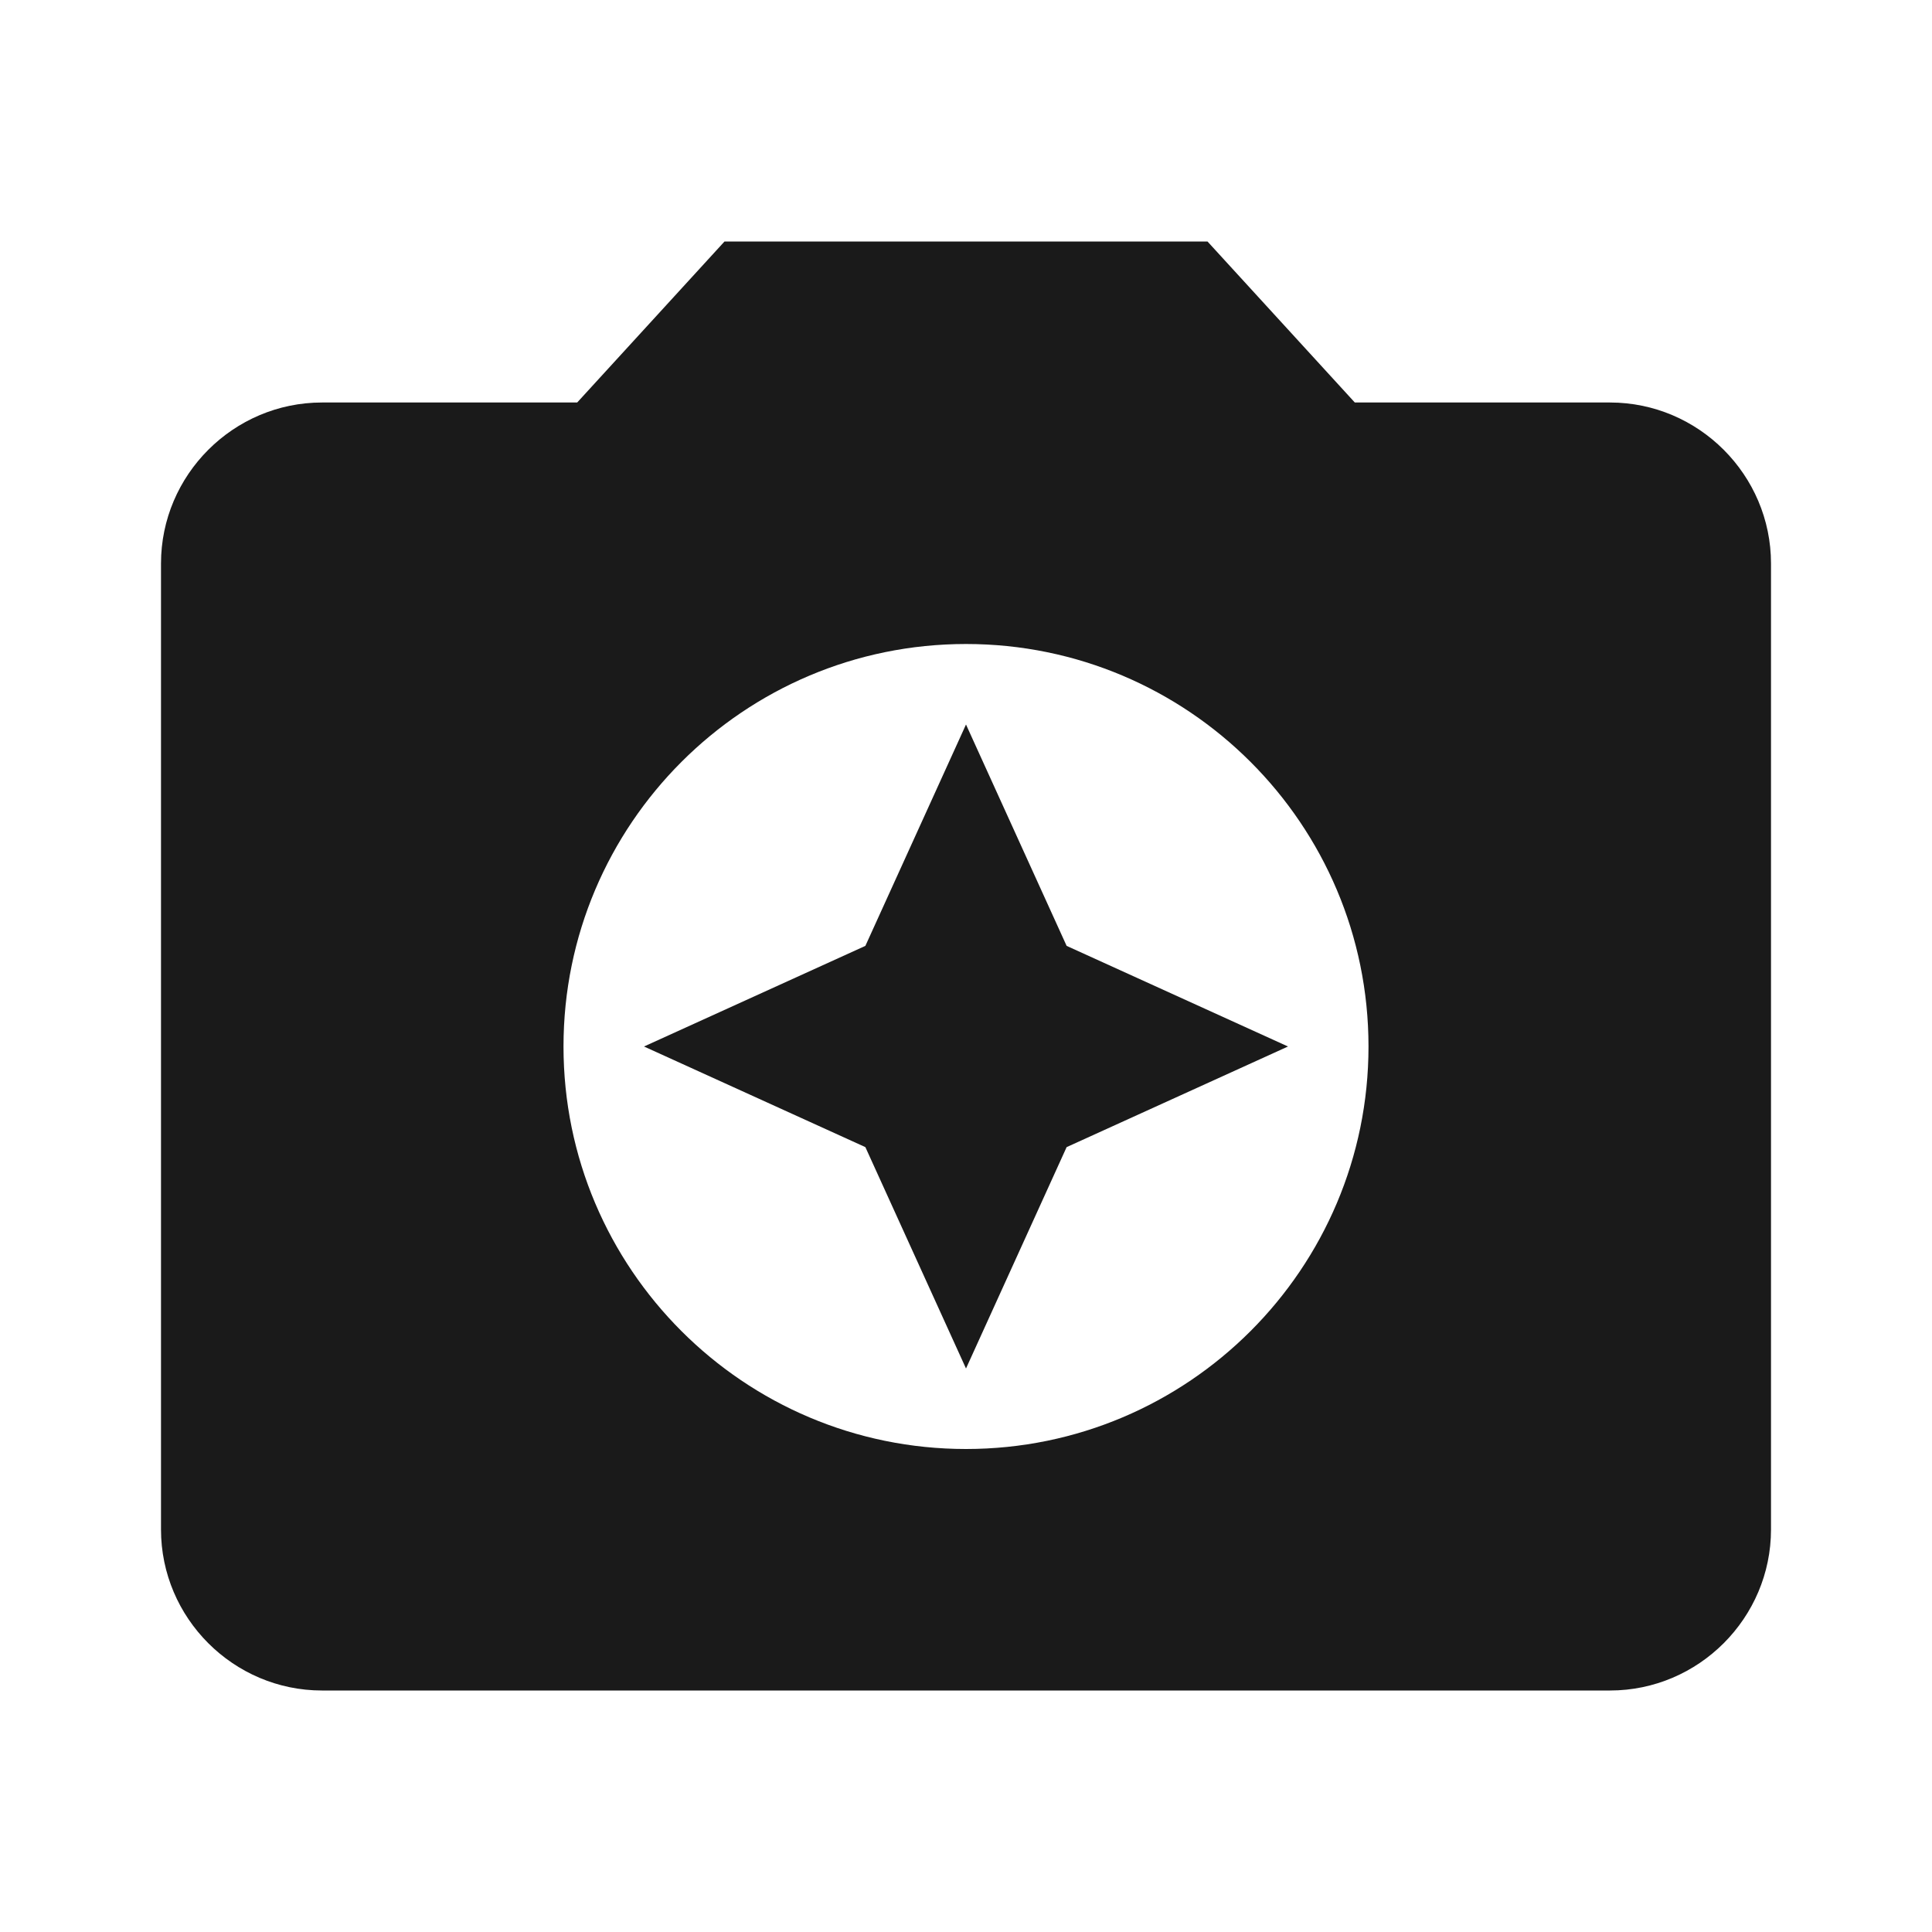
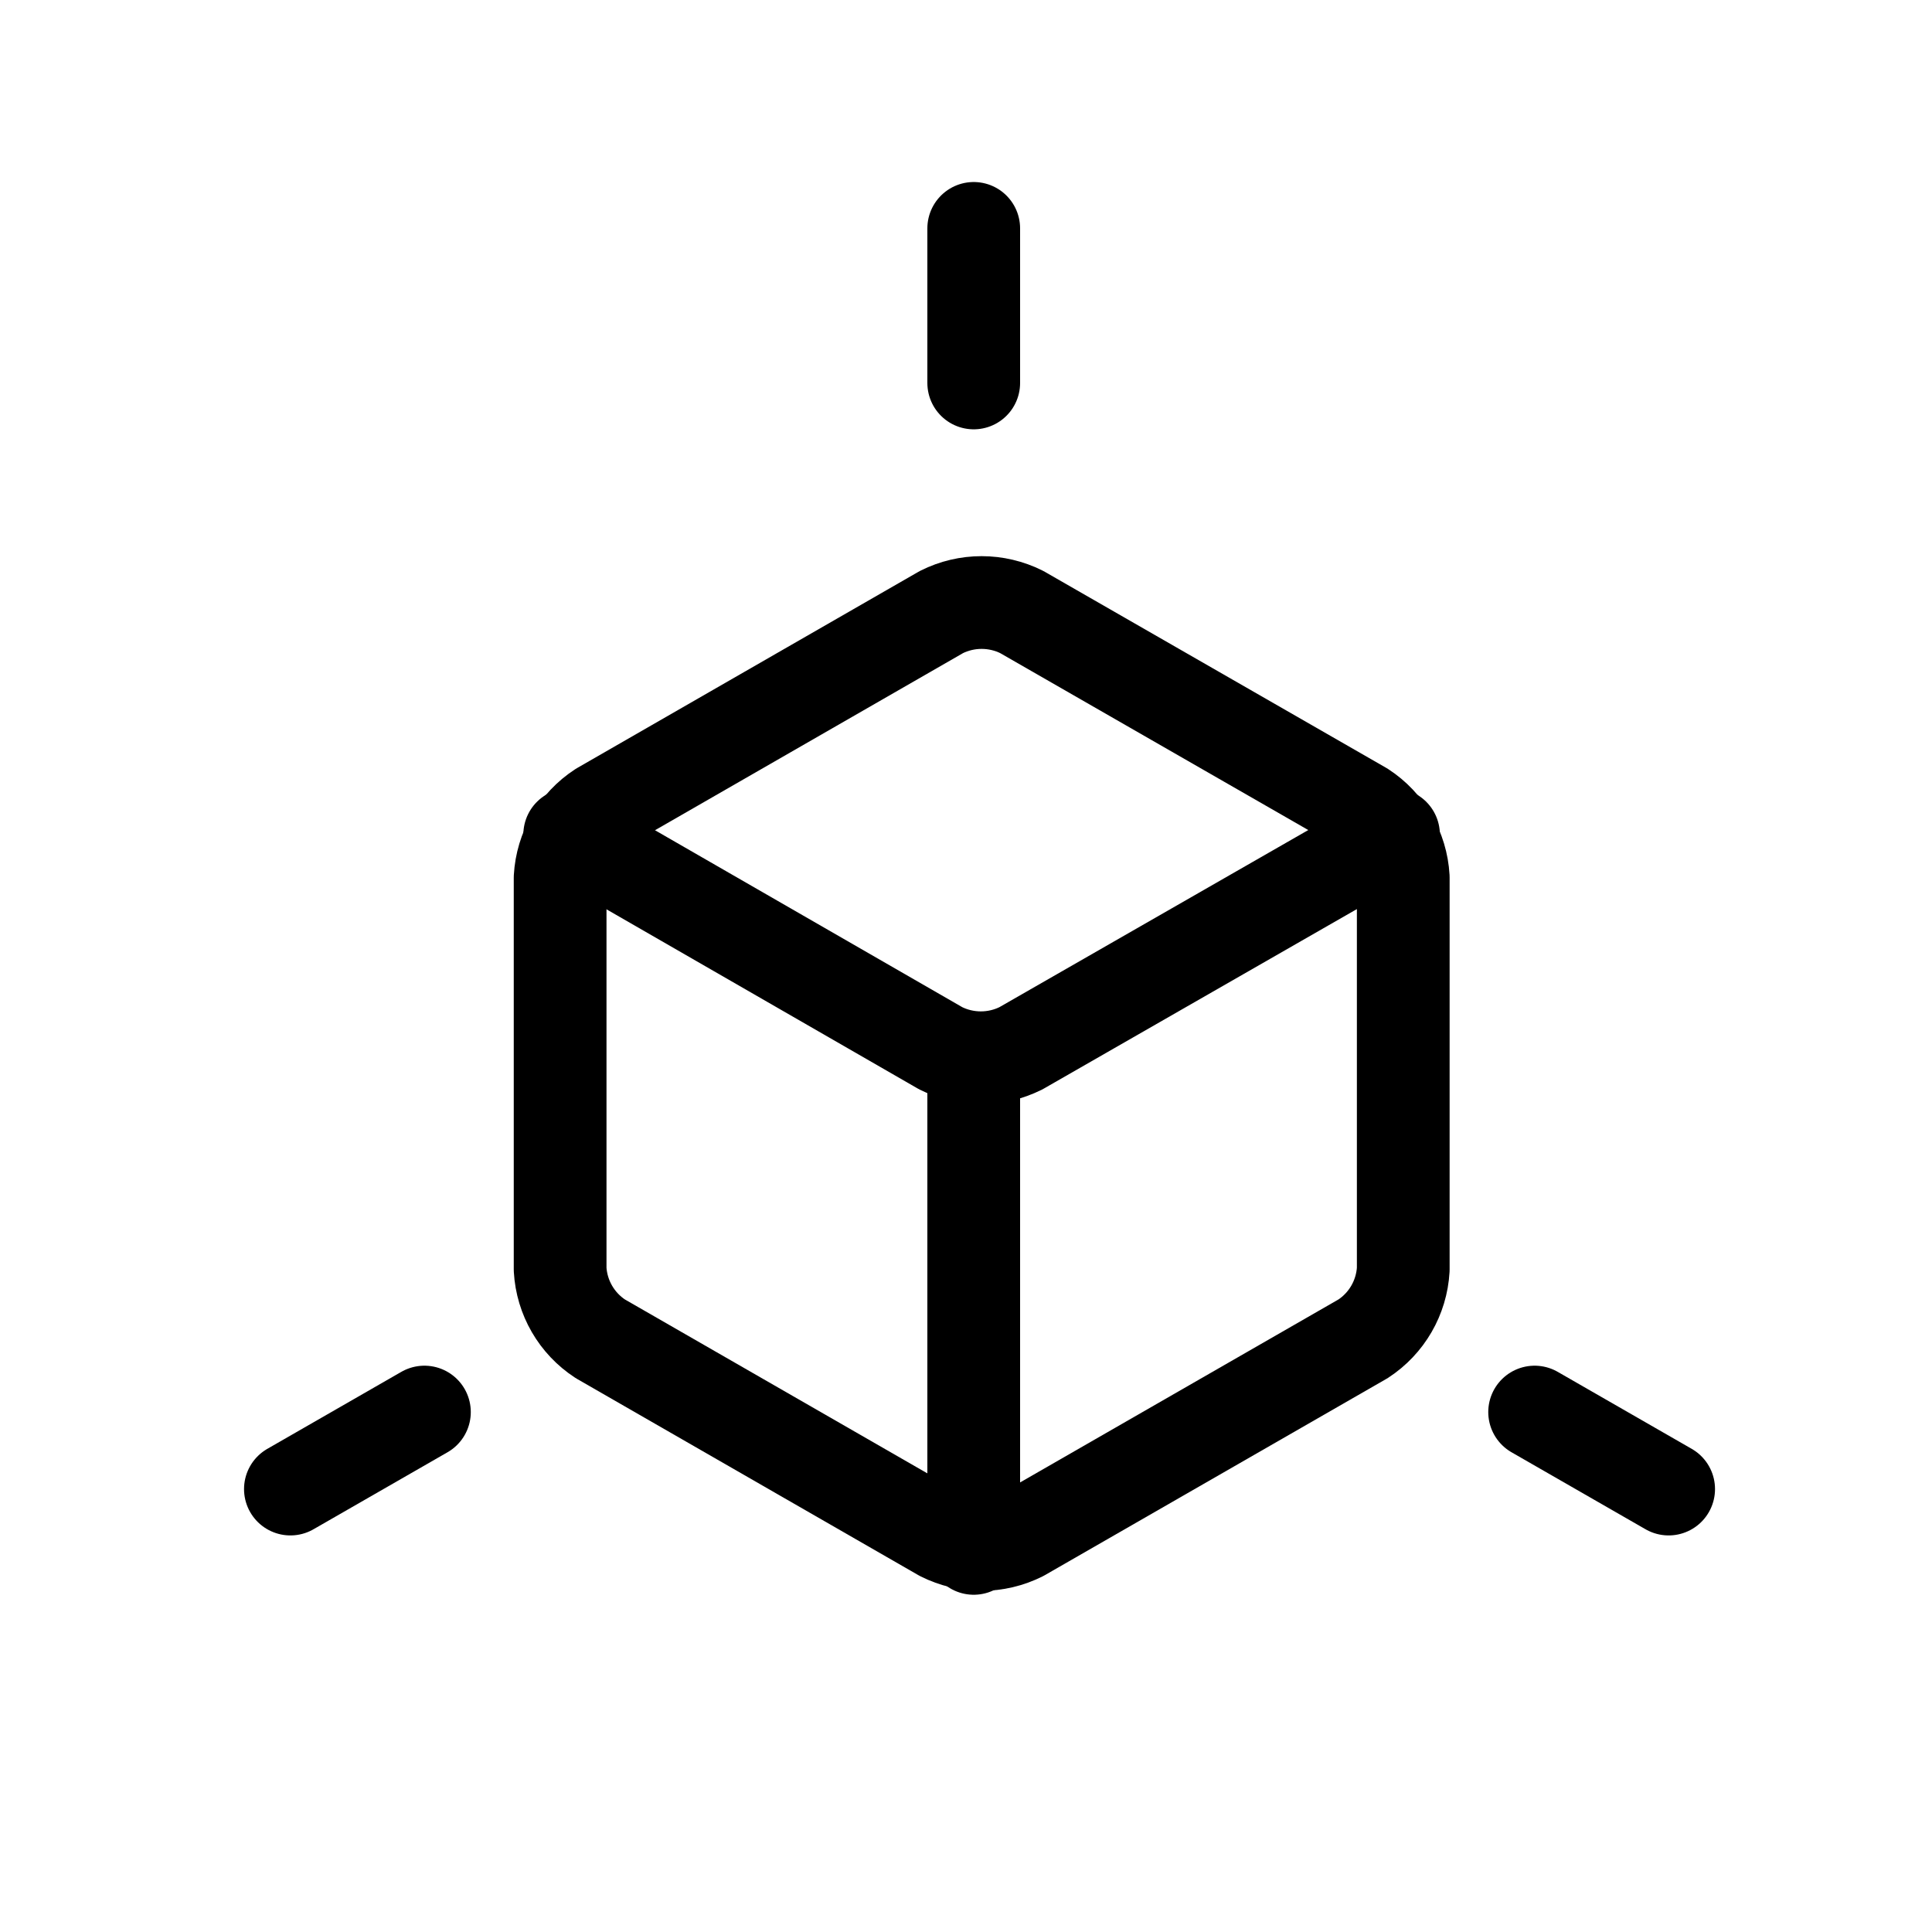
- <svg xmlns="http://www.w3.org/2000/svg" fill="#1A1A1A" height="36" viewBox="0 0 24 24" width="36">
-   <path d="M9 3L7.17 5H4c-1.1 0-2 .9-2 2v12c0 1.1.9 2 2 2h16c1.1 0 2-.9 2-2V7c0-1.1-.9-2-2-2h-3.17L15 3H9zm3 15c-2.76 0-5-2.24-5-5s2.24-5 5-5 5 2.24 5 5-2.24 5-5 5z" />
-   <path d="M0 0h24v24H0V0z" fill="none" />
-   <path d="M12 17l1.25-2.75L16 13l-2.75-1.25L12 9l-1.25 2.75L8 13l2.75 1.25z" />
+ <svg xmlns="http://www.w3.org/2000/svg" width="125px" height="125px" viewBox="0 0 125 125" version="1.1">
+   <defs />
+   <g id="Icons" stroke="none" stroke-width="1" fill="none" fill-rule="evenodd" stroke-linecap="round" stroke-linejoin="round">
+     <g id="Export-Light" stroke-width="6" stroke="#000000">
+       <g id="perspective" transform="translate(18, 14)">
+         <g id="Icons">
+           <path d="M72.79,68.13 C72.686,69.955 71.721,71.622 70.19,72.62 L48.11,85.31 C46.474,86.132 44.546,86.132 42.91,85.31 L20.84,72.62 C19.309,71.622 18.344,69.955 18.24,68.13 L18.24,42.78 C18.344,40.955 19.309,39.288 20.84,38.29 L42.91,25.6 C44.546,24.778 46.474,24.778 48.11,25.6 L70.19,38.28 C71.721,39.278 72.686,40.945 72.79,42.77 L72.79,68.13 Z" id="Shape" />
+           <path d="M18.86,40 L42.86,53.82 C44.496,54.642 46.424,54.642 48.06,53.82 L72.16,40" id="Shape" />
+           <path d="M9.46,77.36 L0.789,82.342" id="Shape" />
+           <path d="M81.29,77.36 L89.961,82.342" id="Shape" />
+           <path d="M45,54.83 L45,86.18" id="Shape" />
+           <path d="M45,0.777 L45,10.777" id="Shape" />
+           <path id="Shape" />
+           <path id="Shape" />
+         </g>
+       </g>
+     </g>
+   </g>
</svg>
